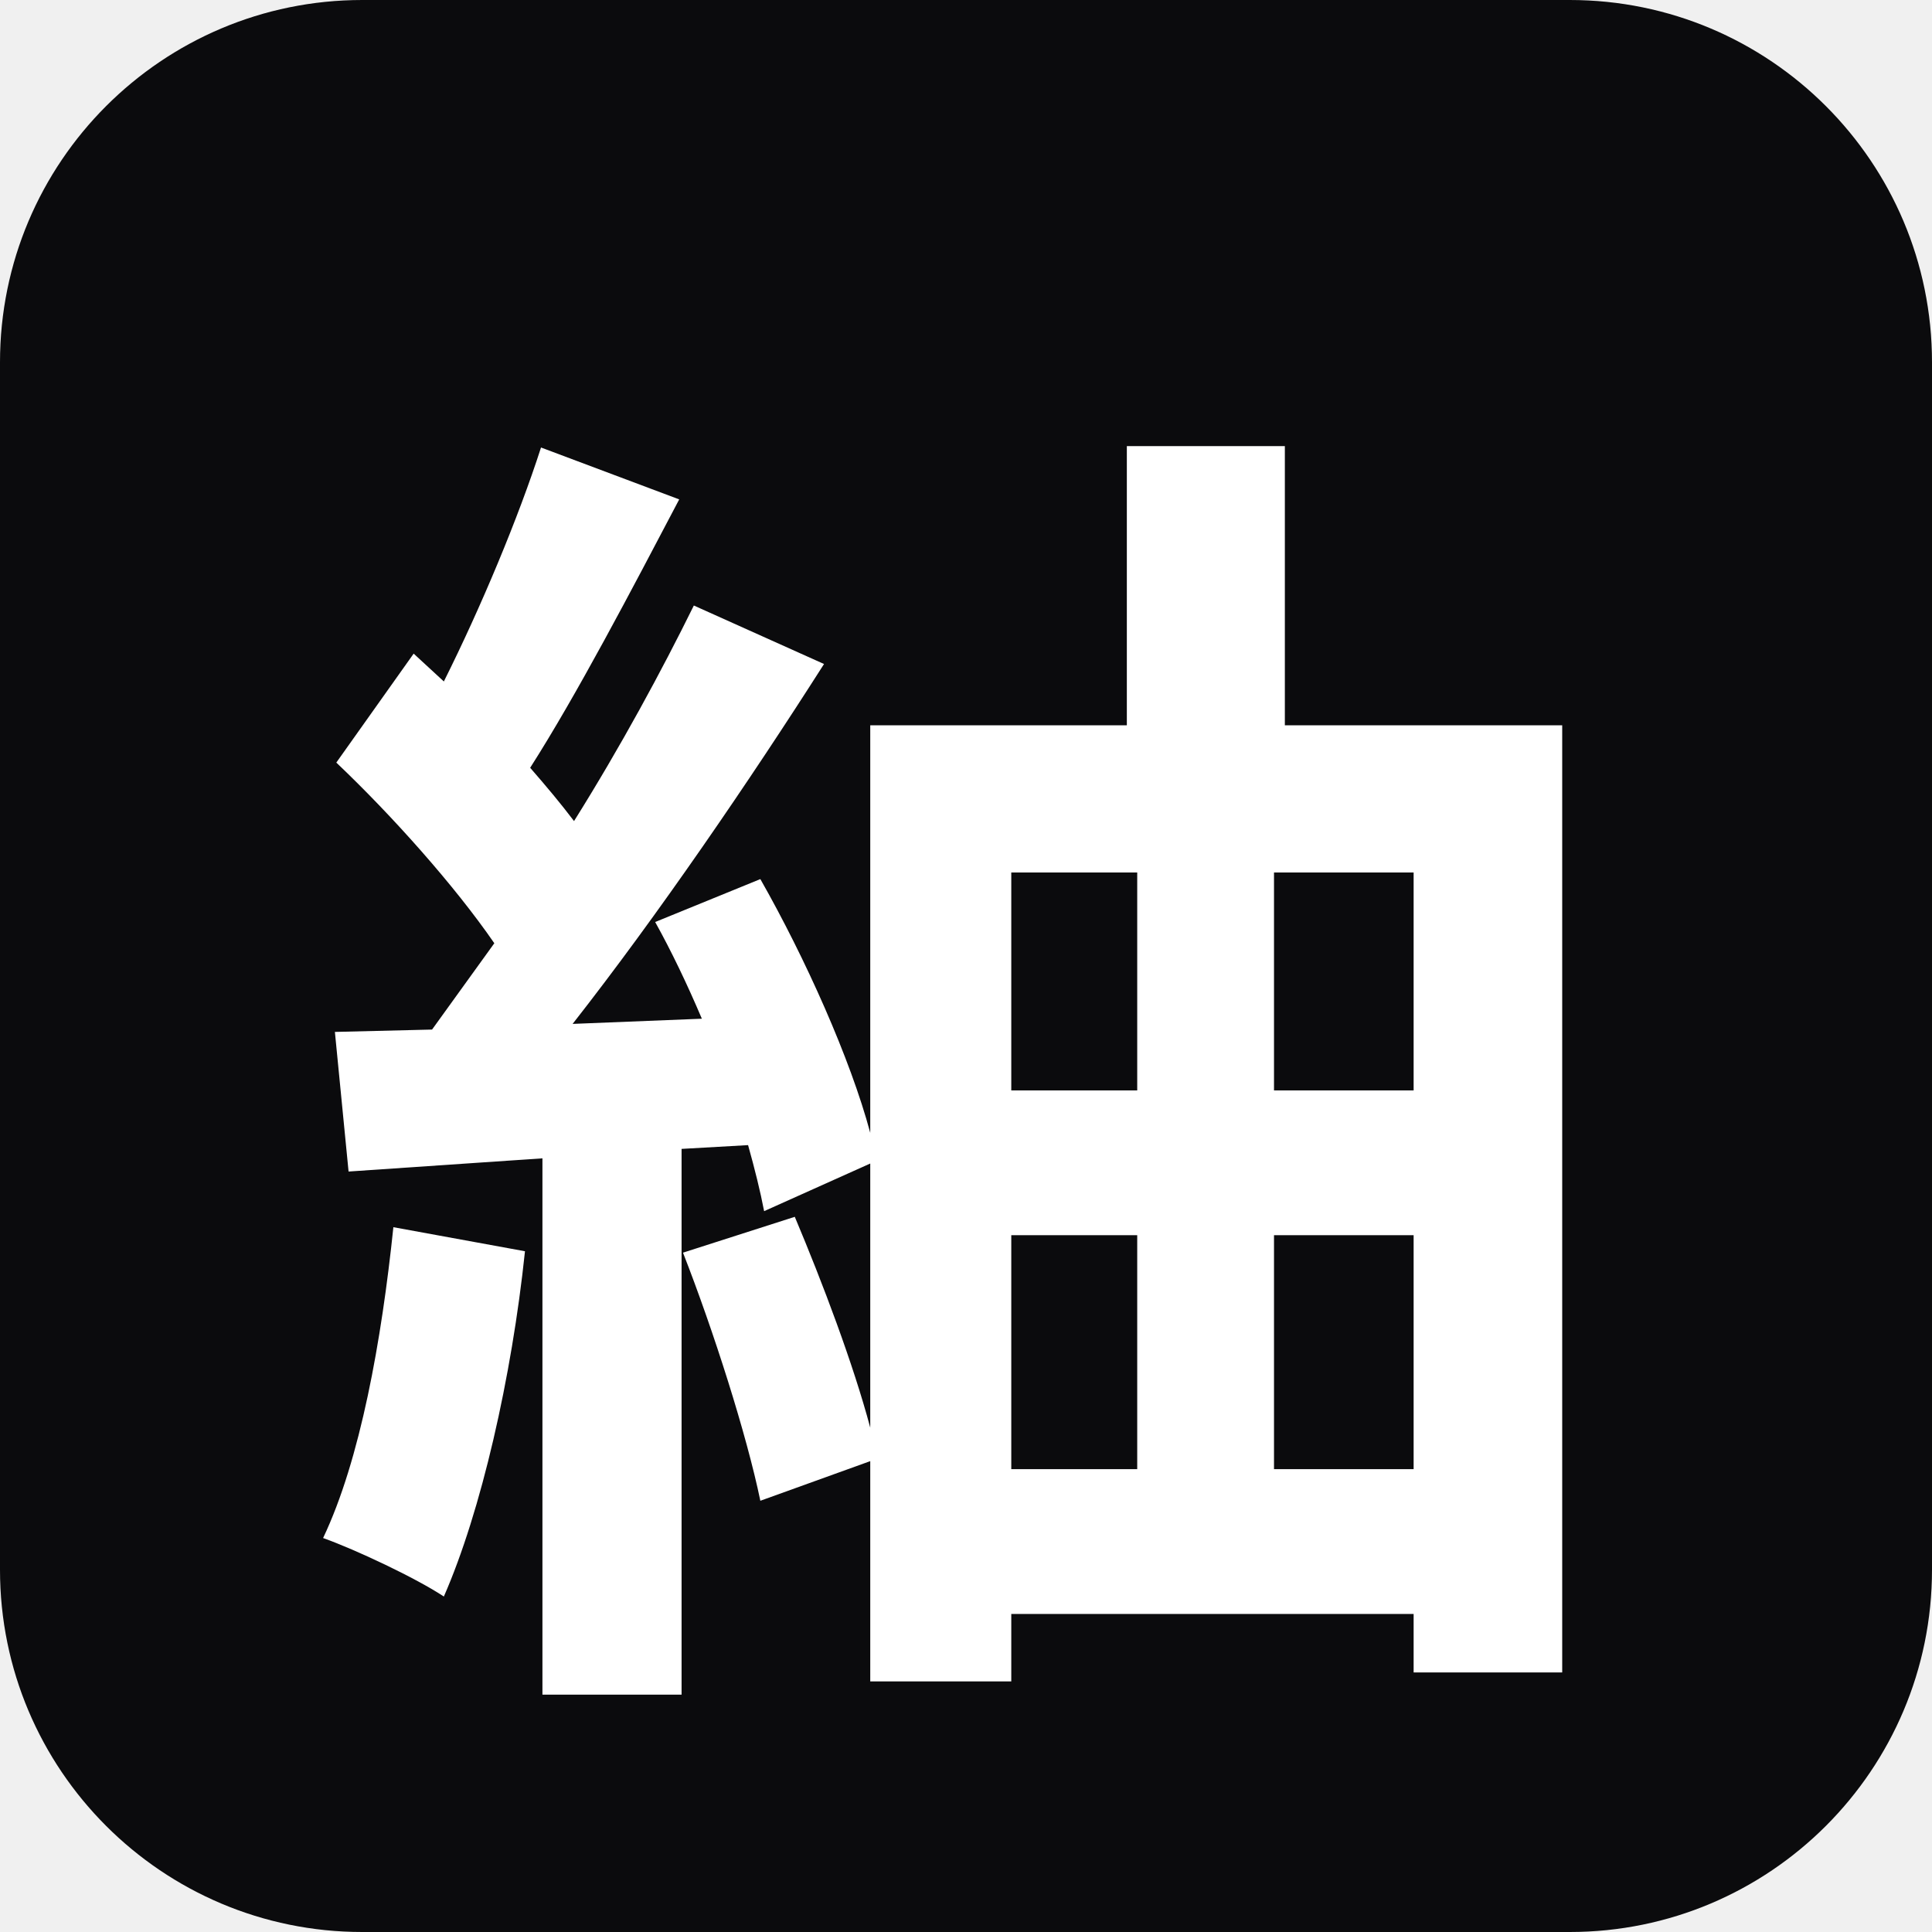
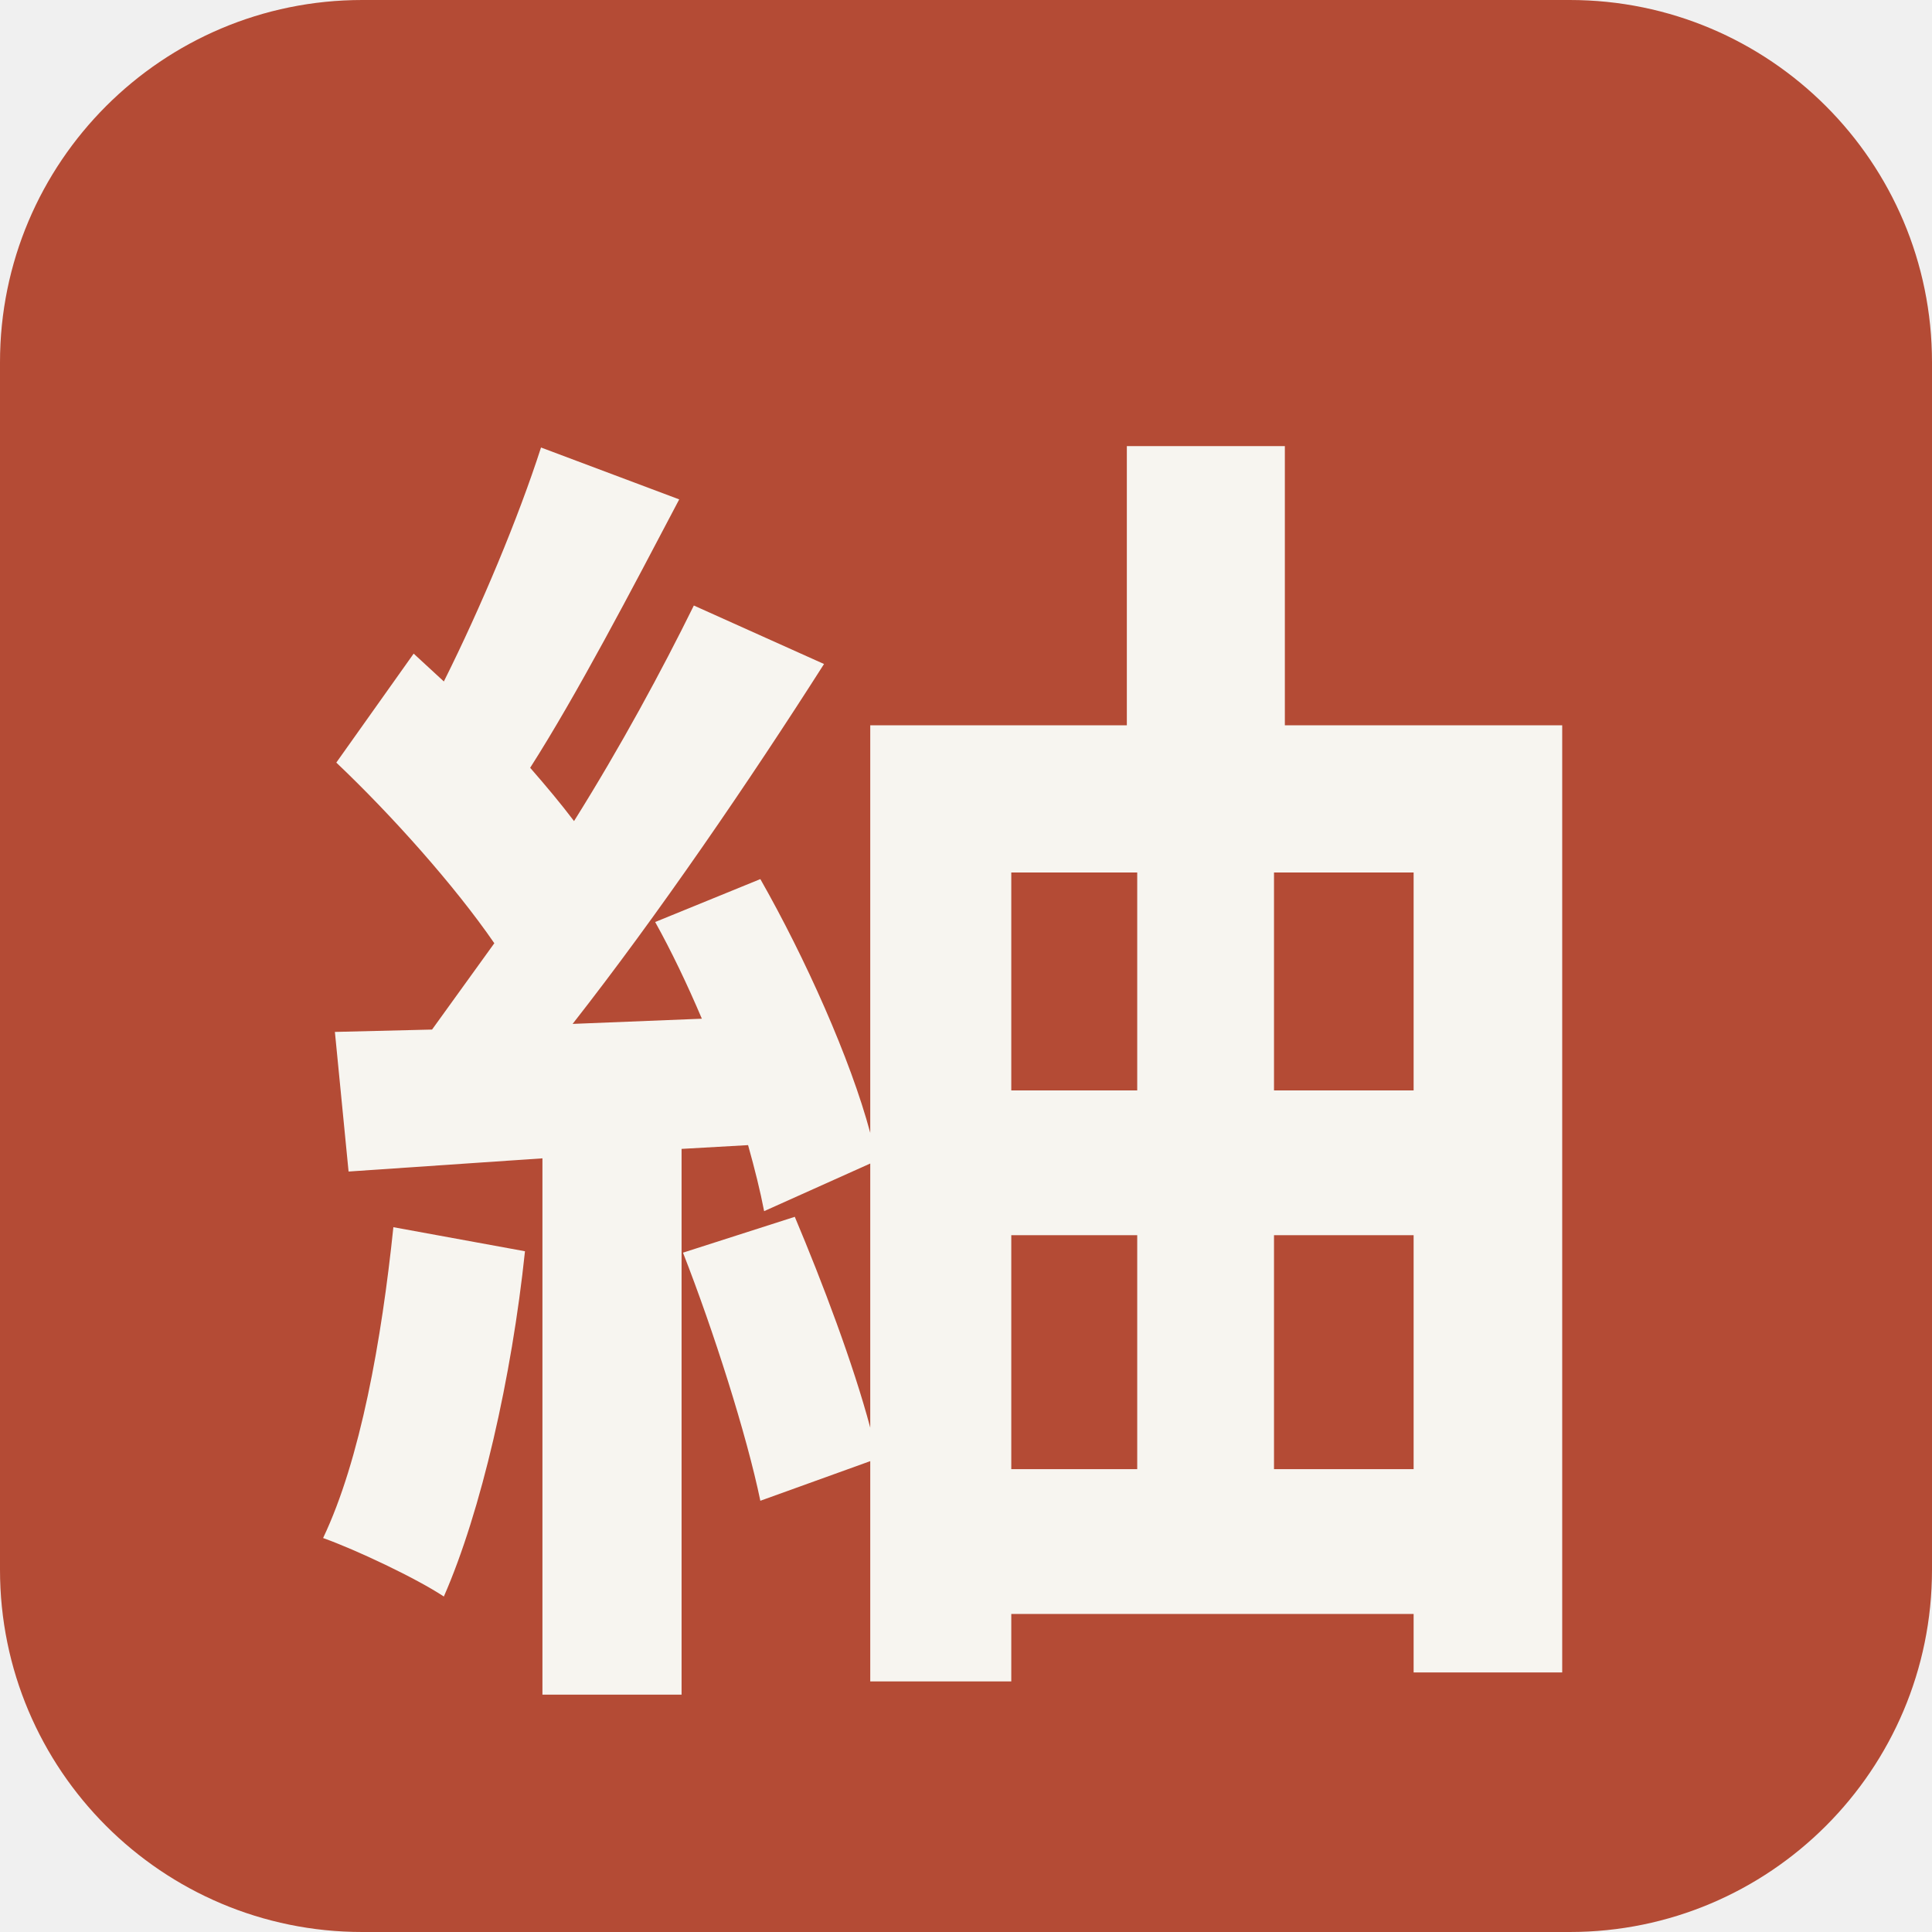
<svg xmlns="http://www.w3.org/2000/svg" viewBox="0 0 64 64">
-   <rect width="64" height="64" rx="12" fill="#0B0B0D" />
-   <text x="32" y="33" text-anchor="middle" dominant-baseline="central" font-family="Hiragino Sans, Noto Sans CJK JP, Meiryo, sans-serif" font-size="44" font-weight="700" fill="#FFFFFF">紬</text>
+   <rect width="64" height="64" rx="12" fill="#B44B35" />
+   <text x="32" y="33" text-anchor="middle" dominant-baseline="central" font-family="Hiragino Sans, Noto Sans CJK JP, Meiryo, sans-serif" font-size="44" font-weight="700" fill="#F7F5F0">紬</text>
</svg>
